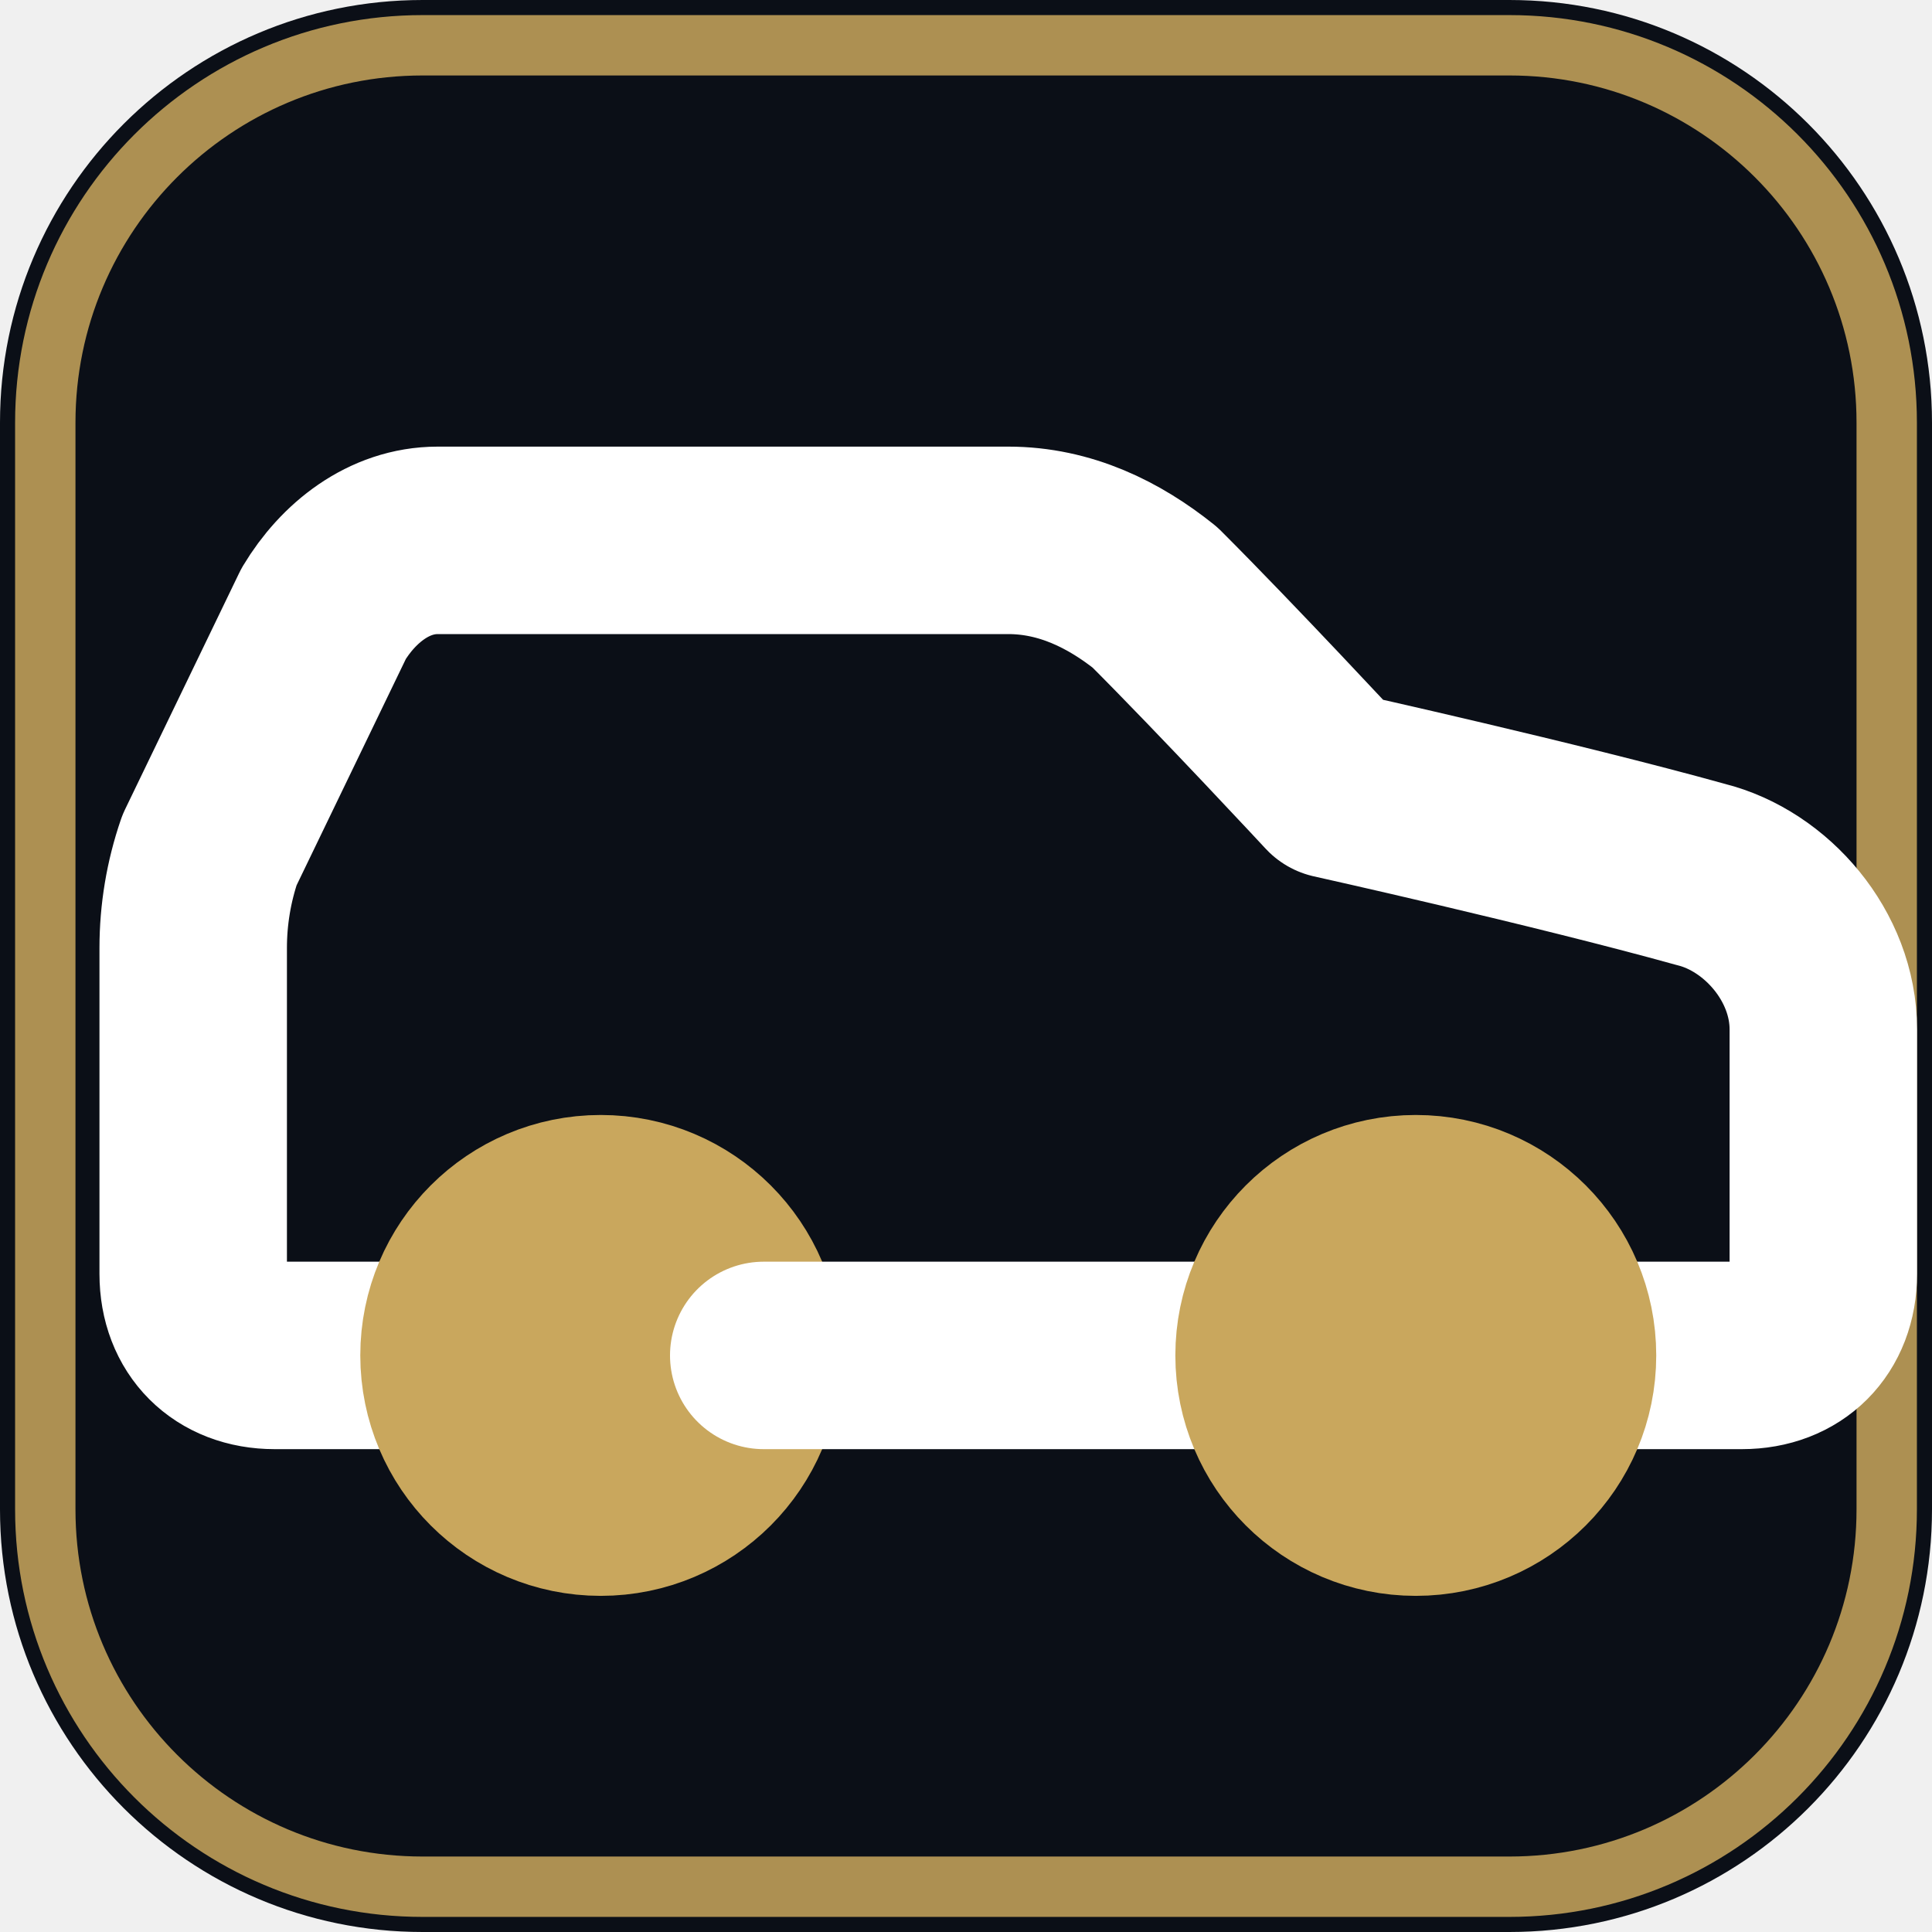
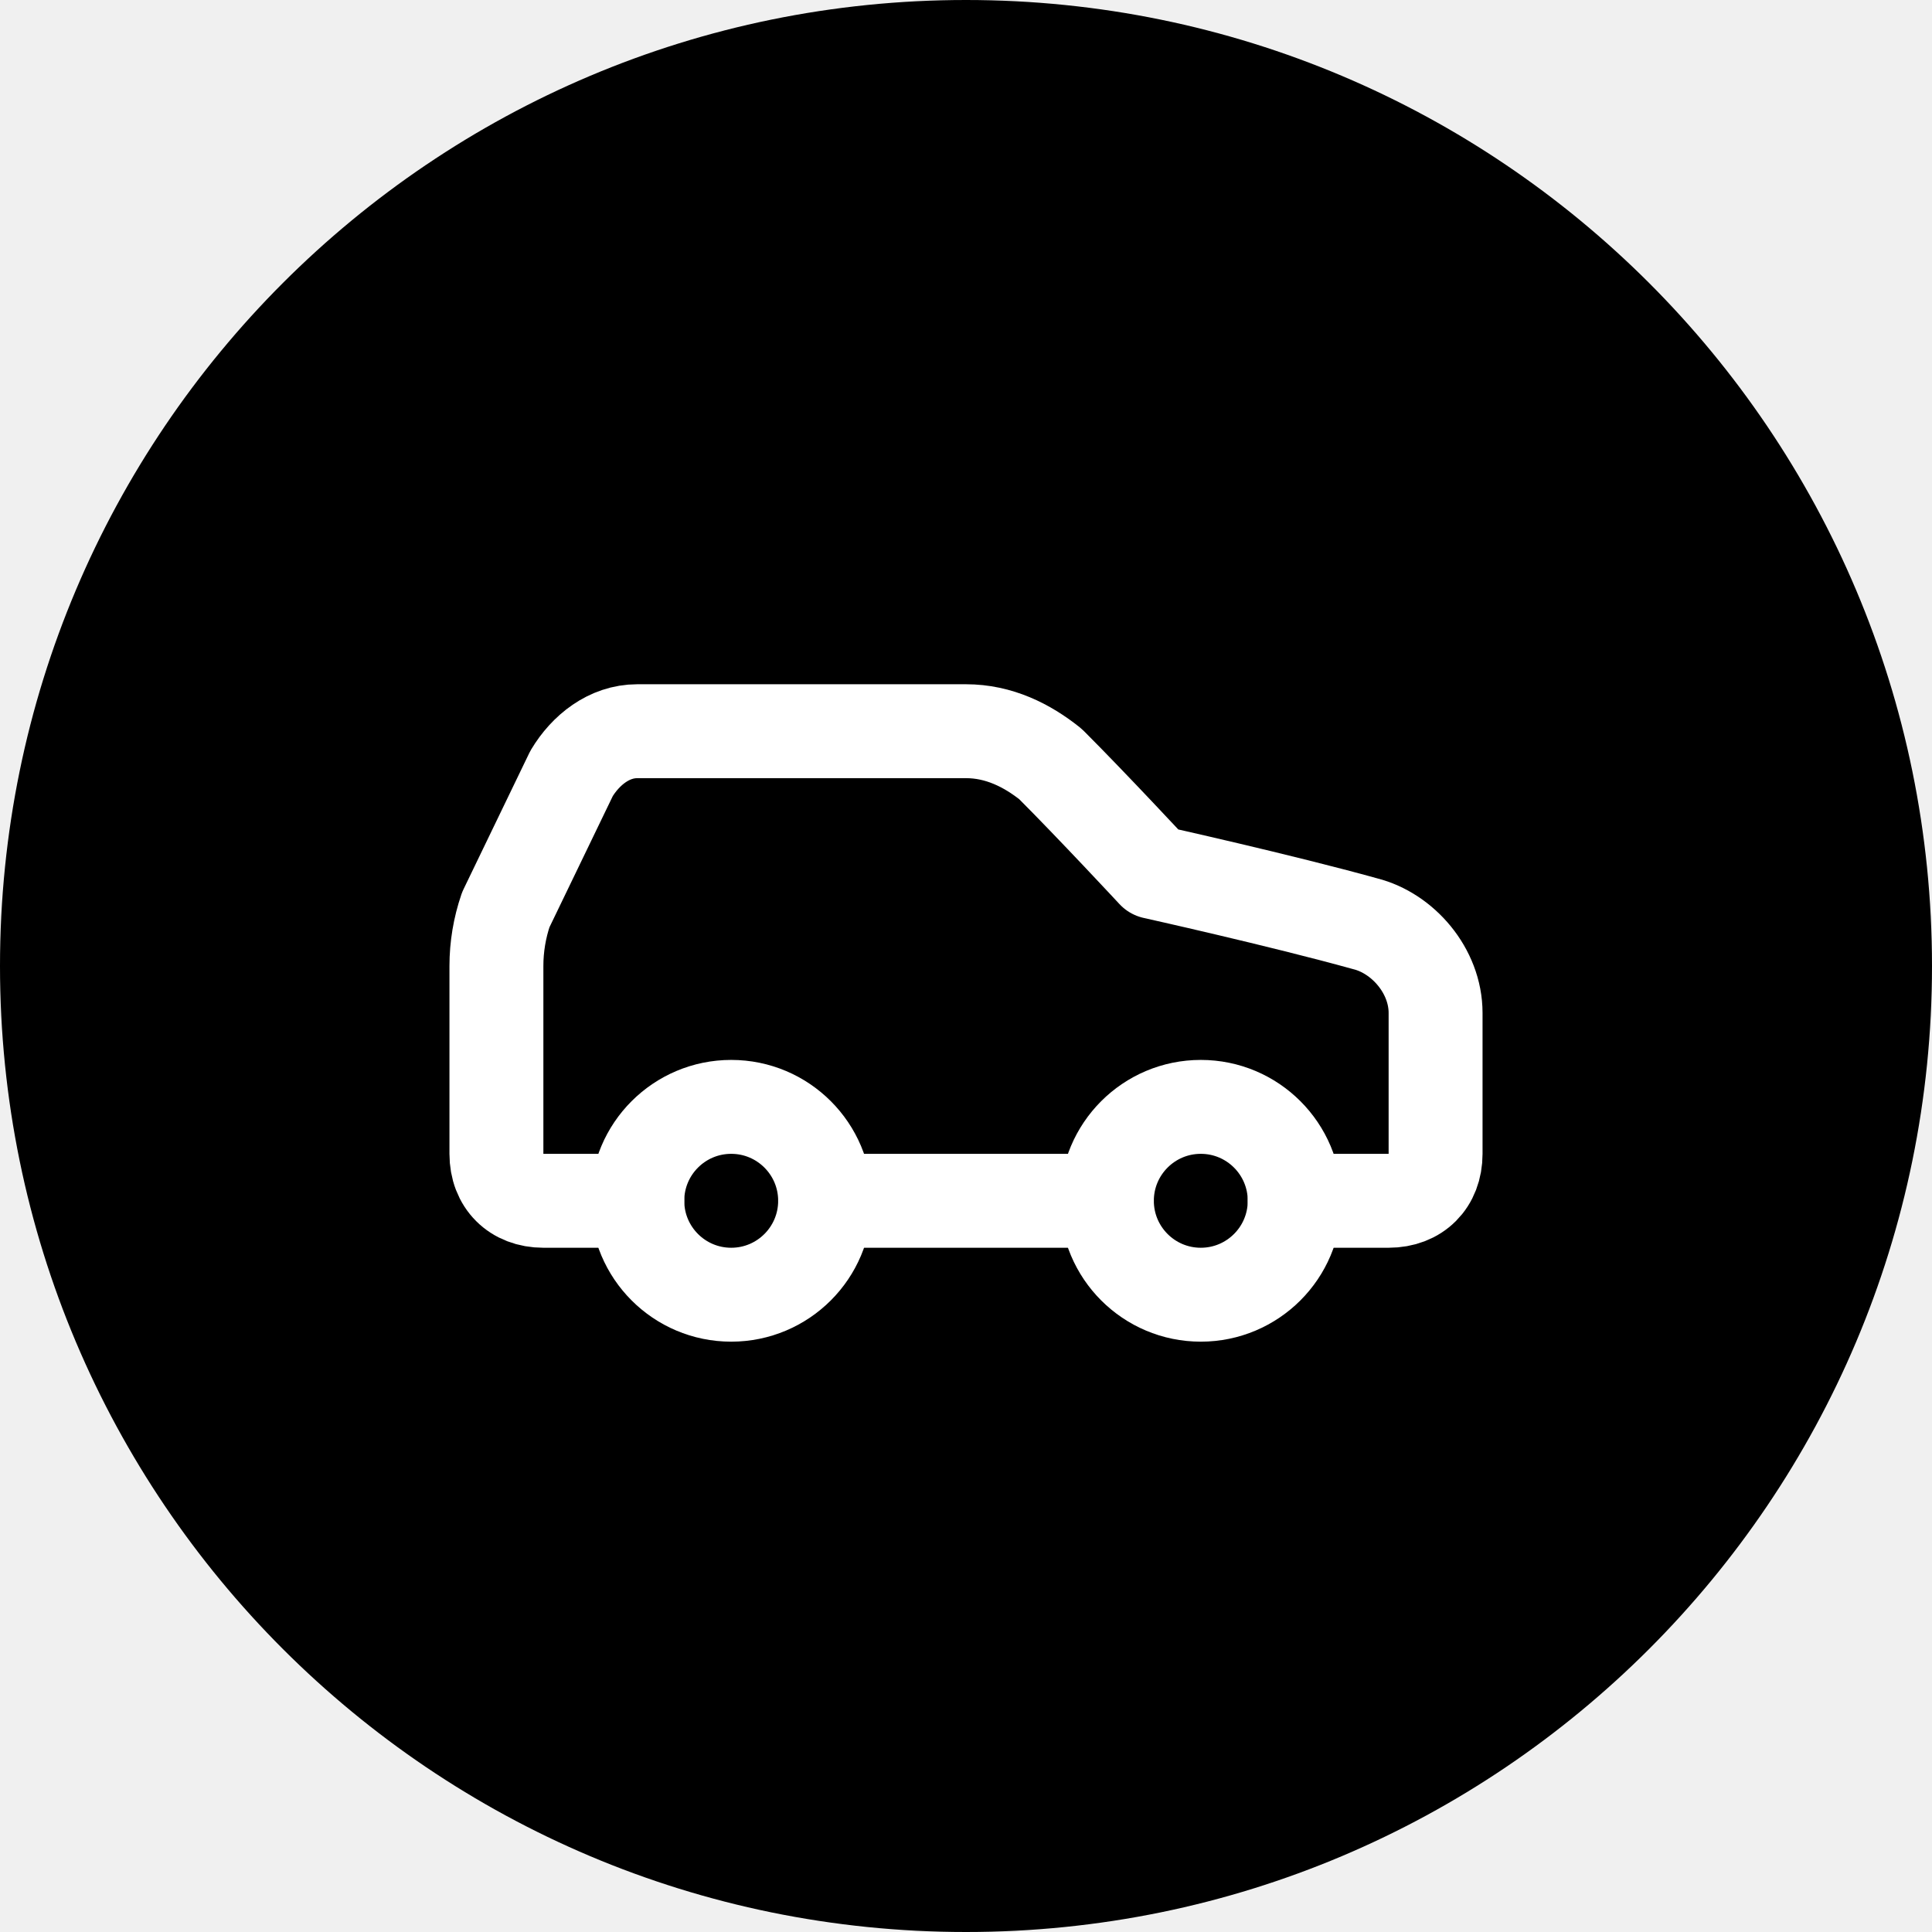
- <svg xmlns="http://www.w3.org/2000/svg" viewBox="0 0 64 64" width="64" height="64">
-   <rect width="64" height="64" rx="14" fill="#0B0F17" />
-   <rect x="1.5" y="1.5" width="61" height="61" rx="12.5" fill="none" stroke="#C9A75D" stroke-width="2" opacity="0.85" />
-   <g transform="translate(1, -1) scale(2.7)" fill="none" stroke="#FFFFFF" stroke-width="2.3" stroke-linecap="round" stroke-linejoin="round">
+ <svg xmlns="http://www.w3.org/2000/svg" viewBox="0 0 48 48" width="48" height="48">
+   <circle cx="24" cy="24" r="24" fill="#000000" />
+   <svg x="10" y="10" width="28" height="28" viewBox="0 0 24 24" fill="none" stroke="#FFFFFF" stroke-width="2" stroke-linecap="round" stroke-linejoin="round">
    <path d="M19 17h2c.6 0 1-.4 1-1v-3c0-.9-.7-1.7-1.5-1.9C18.7 10.6 16 10 16 10s-1.3-1.4-2.2-2.3c-.5-.4-1.1-.7-1.8-.7H5c-.6 0-1.1.4-1.4.9l-1.4 2.9A3.7 3.7 0 0 0 2 12v4c0 .6.4 1 1 1h2" />
-     <circle cx="7" cy="17" r="1.8" fill="#C9A75D" stroke="#C9A75D" />
+     <circle cx="7" cy="17" r="2" />
    <path d="M9 17h6" />
-     <circle cx="17" cy="17" r="1.8" fill="#C9A75D" stroke="#C9A75D" />
-   </g>
+     <circle cx="17" cy="17" r="2" />
+   </svg>
</svg>
